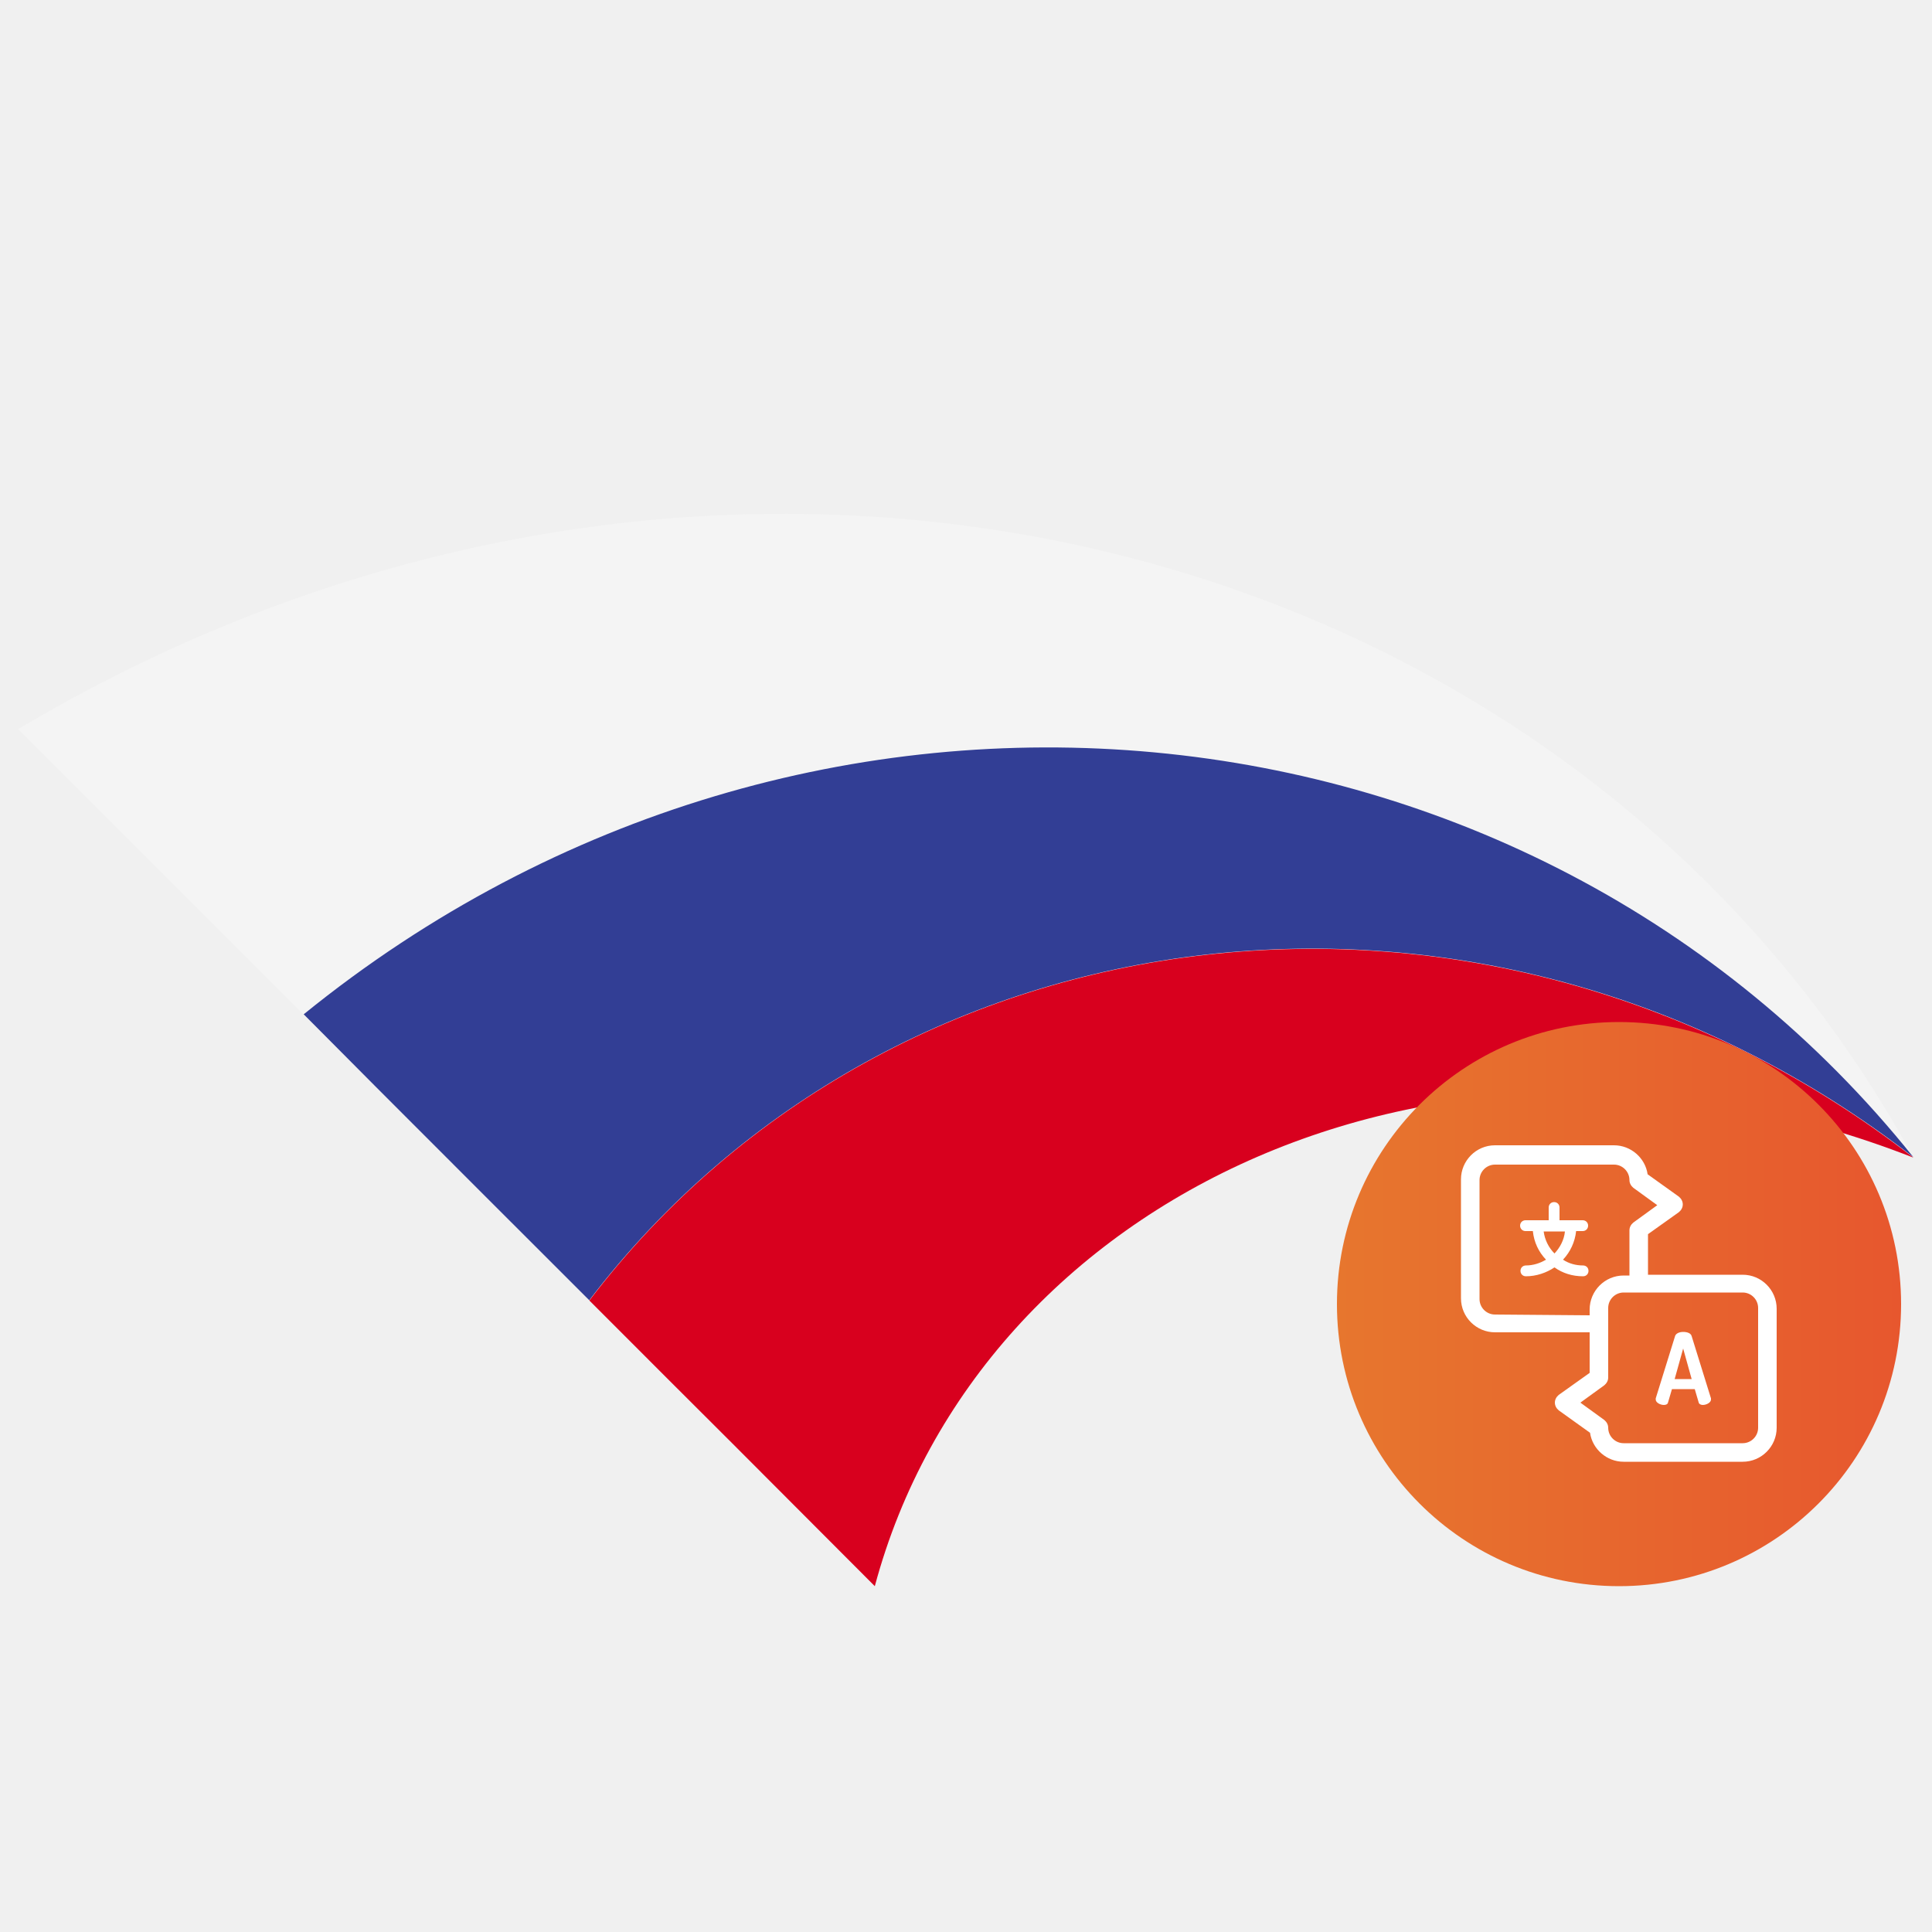
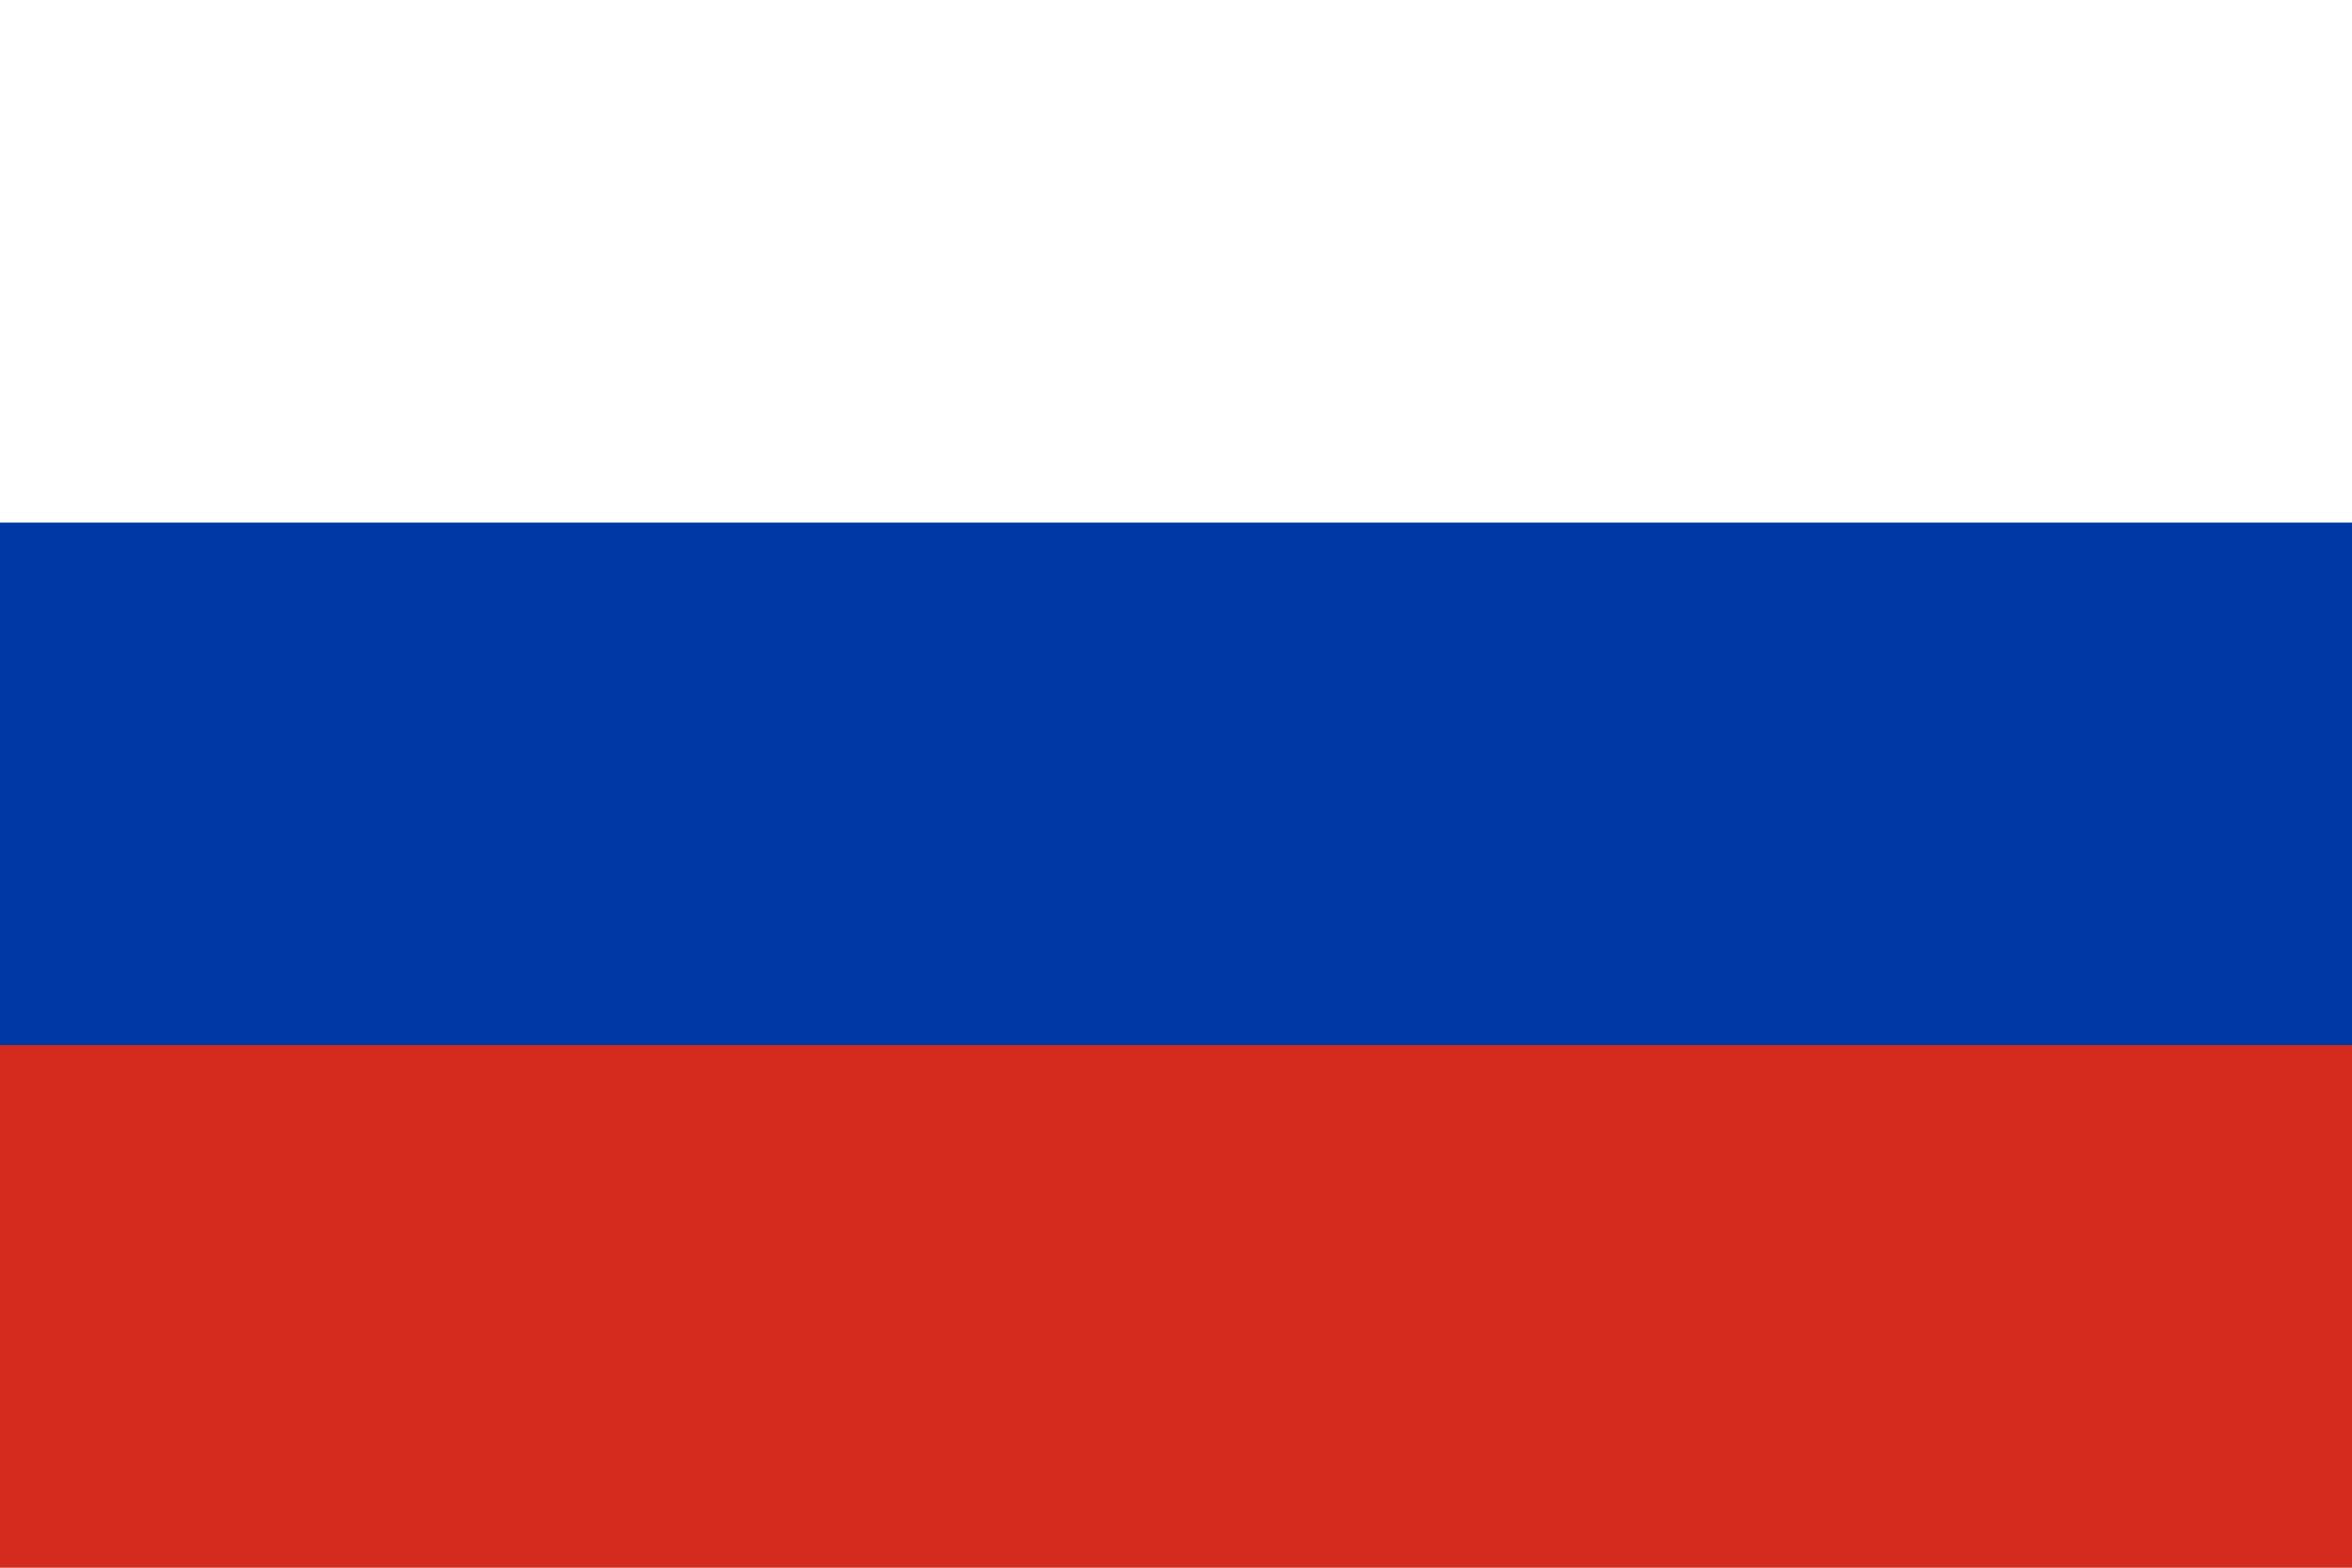
- <svg xmlns="http://www.w3.org/2000/svg" xmlns:xlink="http://www.w3.org/1999/xlink" version="1.1" id="katman_1" x="0" y="0" viewBox="0 0 500 500" xml:space="preserve">
-   <style>.st0{fill:#fff}</style>
-   <path class="st0" d="M425.7 351.5c-.2-.6-.9-.9-1.6-.9-.7 0-1.4.3-1.6.9l-3.8 12.3v.2c0 .6.9 1 1.6 1 .4 0 .8-.1.9-.5l.7-2.6h4.5l.7 2.6c.1.4.4.5.9.5.7 0 1.6-.5 1.6-1v-.2l-3.9-12.3zm-3.3 8.5l1.7-6 1.7 6h-3.4z" />
-   <path class="st0" d="M435.8 339h-18.3v-7.9l6-4.3c.5-.3.8-.9.8-1.5s-.3-1.1-.8-1.5l-6-4.3c-.5-3.2-3.2-5.6-6.5-5.6h-23.7c-3.7 0-6.7 3-6.7 6.7v23.6c0 3.7 3 6.7 6.7 6.7h18.3v7.5l-6.1 4.4c-.5.3-.8.9-.8 1.5s.3 1.1.8 1.5l6.2 4.4c.5 3.2 3.3 5.7 6.7 5.7H436c3.7 0 6.7-3 6.7-6.7v-23.6c-.2-3.6-3.2-6.6-6.9-6.6zm-49.3 8c-1.7 0-3.1-1.4-3.1-3.1V320c0-1.7 1.4-3.1 3.1-3.1h23.8c1.7 0 3.1 1.4 3.1 3.1 0 .6.2 1.1.7 1.4l4.9 3.5-4.8 3.5c-.5.3-.8.9-.8 1.5v9h-1.3c-3.7 0-6.7 3-6.7 6.7v1.3l-18.9.1zm53 22.9c0 1.7-1.4 3.1-3.1 3.1h-23.8c-1.7 0-3.1-1.4-3.1-3.1 0-.6-.2-1.1-.7-1.4l-4.9-3.5 4.8-3.5c.5-.3.8-.9.8-1.5v-14c0-1.7 1.4-3.1 3.1-3.1h23.9c1.7 0 3.1 1.4 3.1 3.1v23.9z" />
-   <path class="st0" d="M403.9 331c.5 0 1-.5 1-1s-.5-1-1-1h-4.5v-2.4c0-.5-.5-1-1-1s-1 .5-1 1v2.4H393c-.5 0-1 .5-1 1s.5 1 1 1h1.4c.2 2.1 1.1 4 2.5 5.5-1.1.7-2.5 1.1-3.9 1.1-.5 0-1 .5-1 1s.5 1 1 1c2 0 3.9-.6 5.5-1.7 1.5 1.1 3.4 1.7 5.5 1.7.5 0 1-.5 1-1s-.5-1-1-1c-1.4 0-2.7-.4-3.9-1.1 1.4-1.5 2.3-3.4 2.5-5.5h1.3zm-5.2 4.3c-1.1-1.2-1.9-2.7-2.1-4.4h4.2c-.2 1.7-1 3.3-2.1 4.4z" />
-   <g id="RUSSIA_2_">
-     <defs>
-       <path id="SVGID_7_" d="M4.7 188.7C187.3 80 406.9 137.4 495.2 299.6c-121.4-47.5-241.7 9.9-268.8 110.9-73.9-74-147.8-147.9-221.7-221.8z" />
-     </defs>
-     <clipPath id="SVGID_1_">
-       <use xlink:href="#SVGID_7_" overflow="visible" />
-     </clipPath>
-     <defs>
-       <path id="SVGID_9_" d="M4.7 188.7C187.3 80 406.9 137.4 495.2 299.6c-121.4-47.5-241.7 9.9-268.8 110.9-73.9-74-147.8-147.9-221.7-221.8z" />
-     </defs>
-     <clipPath id="SVGID_2_">
-       <use xlink:href="#SVGID_9_" overflow="visible" />
-     </clipPath>
-     <path d="M78.6 262.6c130.8-106.1 317.3-87 416.6 37C406.9 137.4 187.3 80 4.7 188.7 29.3 213.4 54 238 78.6 262.6z" clip-path="url(#SVGID_2_)" fill="#f4f4f4" />
-     <path d="M152.5 336.5c78.9-103.5 232.3-122.7 342.7-37-99.3-124-285.8-143.1-416.6-37 24.6 24.8 49.3 49.4 73.9 74z" clip-path="url(#SVGID_2_)" fill="#323e95" />
-     <path d="M226.4 410.5c27.1-101 147.4-158.3 268.8-110.9-110.3-85.7-263.8-66.6-342.7 37 24.7 24.6 49.3 49.2 73.9 73.9z" clip-path="url(#SVGID_2_)" fill="#d8001e" />
-     <g>
-       <defs>
-         <path id="SVGID_11_" d="M4.7 188.7C187.3 80 406.9 137.4 495.2 299.6c-121.4-47.5-241.7 9.9-268.8 110.9-73.9-74-147.8-147.9-221.7-221.8z" />
-       </defs>
-       <clipPath id="SVGID_3_">
-         <use xlink:href="#SVGID_11_" overflow="visible" />
-       </clipPath>
-     </g>
-   </g>
-   <linearGradient id="SVGID_4_" gradientUnits="userSpaceOnUse" x1="345.95" y1="164.55" x2="491.95" y2="164.55" gradientTransform="matrix(1 0 0 -1 0 502)">
-     <stop offset="0" stop-color="#e7762e" />
-     <stop offset="1" stop-color="#e7572e" />
-   </linearGradient>
-   <circle cx="419" cy="337.5" r="73" fill="url(#SVGID_4_)" />
-   <g>
-     <path class="st0" d="M437.8 345.8c-.2-.8-1.2-1.1-2.2-1.1-1 0-1.9.4-2.1 1.1l-5 16.1v.3c0 .8 1.2 1.4 2.1 1.4.6 0 1-.2 1.1-.7l1-3.4h5.9l1 3.4c.1.5.6.7 1.1.7.9 0 2.1-.6 2.1-1.4v-.3l-5-16.1zm-4.4 11.1l2.2-7.9 2.2 7.9h-4.4z" />
-     <path class="st0" d="M451 329.9h-24.5v-10.5l8-5.7c.6-.5 1-1.2 1-2s-.4-1.5-1-2l-8.1-5.8c-.6-4.2-4.3-7.5-8.7-7.5h-30.8c-4.9 0-8.8 4-8.8 8.8V336c0 4.9 4 8.8 8.8 8.8h24.5v10.5l-8 5.7c-.6.5-1 1.2-1 2s.4 1.5 1 2l8.1 5.8c.6 4.2 4.3 7.5 8.7 7.5H451c4.9 0 8.8-4 8.8-8.8v-30.8c0-4.8-3.9-8.8-8.8-8.8zm-64.1 10.3c-2.2 0-4-1.8-4-4v-30.8c0-2.2 1.8-4 4-4h30.8c2.2 0 4 1.8 4 4 0 .8.4 1.5 1 2l6.2 4.5-6.2 4.5c-.6.5-1 1.2-1 2v11.7h-1.5c-4.9 0-8.8 4-8.8 8.8v1.5l-24.5-.2zm68.1 29.3c0 2.2-1.8 4-4 4h-30.8c-2.2 0-4-1.8-4-4 0-.8-.4-1.5-1-2L409 363l6.2-4.5c.6-.5 1-1.2 1-2v-18c0-2.2 1.8-4 4-4H451c2.2 0 4 1.8 4 4v31z" />
-     <path class="st0" d="M409.6 318.6c.8 0 1.4-.6 1.4-1.4 0-.8-.6-1.4-1.4-1.4h-6v-3.3c0-.8-.6-1.4-1.4-1.4-.8 0-1.4.6-1.4 1.4v3.3h-6c-.8 0-1.4.6-1.4 1.4 0 .8.6 1.4 1.4 1.4h1.9c.3 2.9 1.5 5.4 3.4 7.4-1.5.9-3.3 1.5-5.2 1.5-.8 0-1.4.6-1.4 1.4s.6 1.4 1.4 1.4c2.7 0 5.3-.9 7.4-2.3 2.1 1.5 4.6 2.3 7.4 2.3.8 0 1.4-.6 1.4-1.4 0-.8-.6-1.4-1.4-1.4-1.9 0-3.7-.5-5.2-1.5 1.9-2 3.1-4.6 3.4-7.4h1.7zm-7.3 5.8a9.96 9.96 0 01-2.8-5.7h5.5c-.2 2.2-1.3 4.2-2.7 5.7z" />
-   </g>
+ <svg xmlns="http://www.w3.org/2000/svg" viewBox="0 0 9 6" width="900" height="600">
+   <path fill="#fff" d="M0 0h9v3H0z" />
+   <path fill="#d52b1e" d="M0 3h9v3H0z" />
+   <path fill="#0039a6" d="M0 2h9v2H0z" />
</svg>
